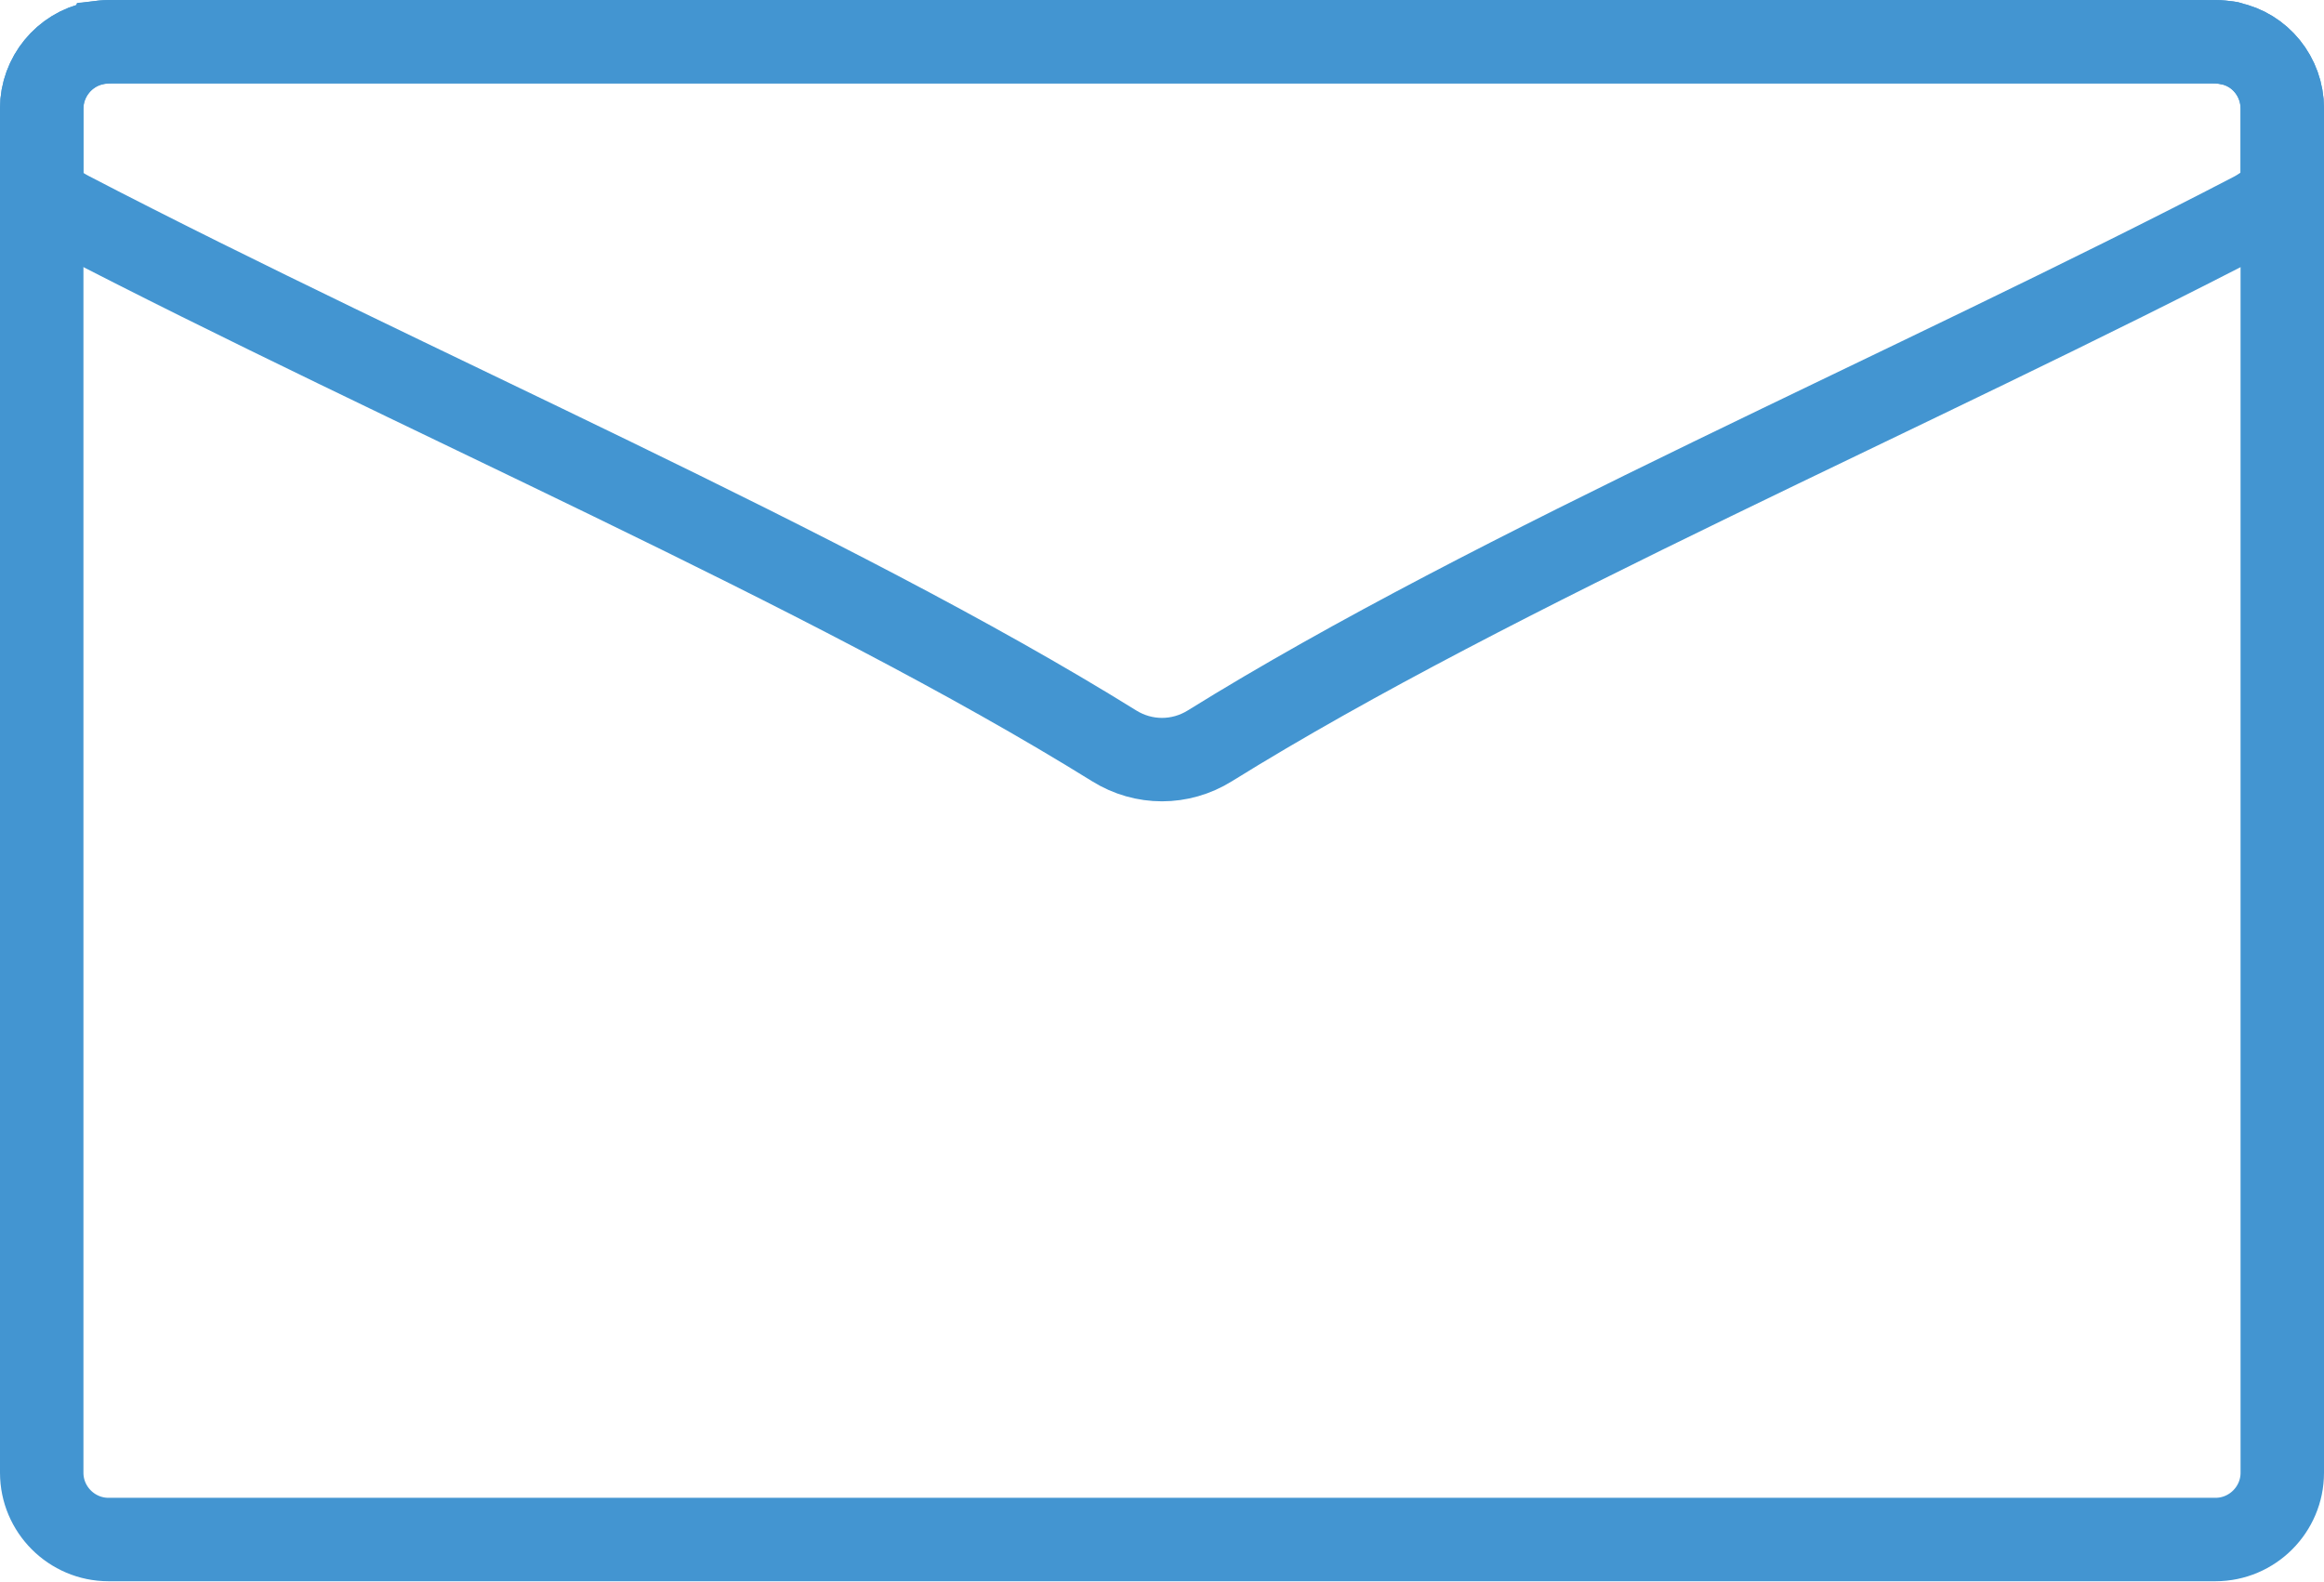
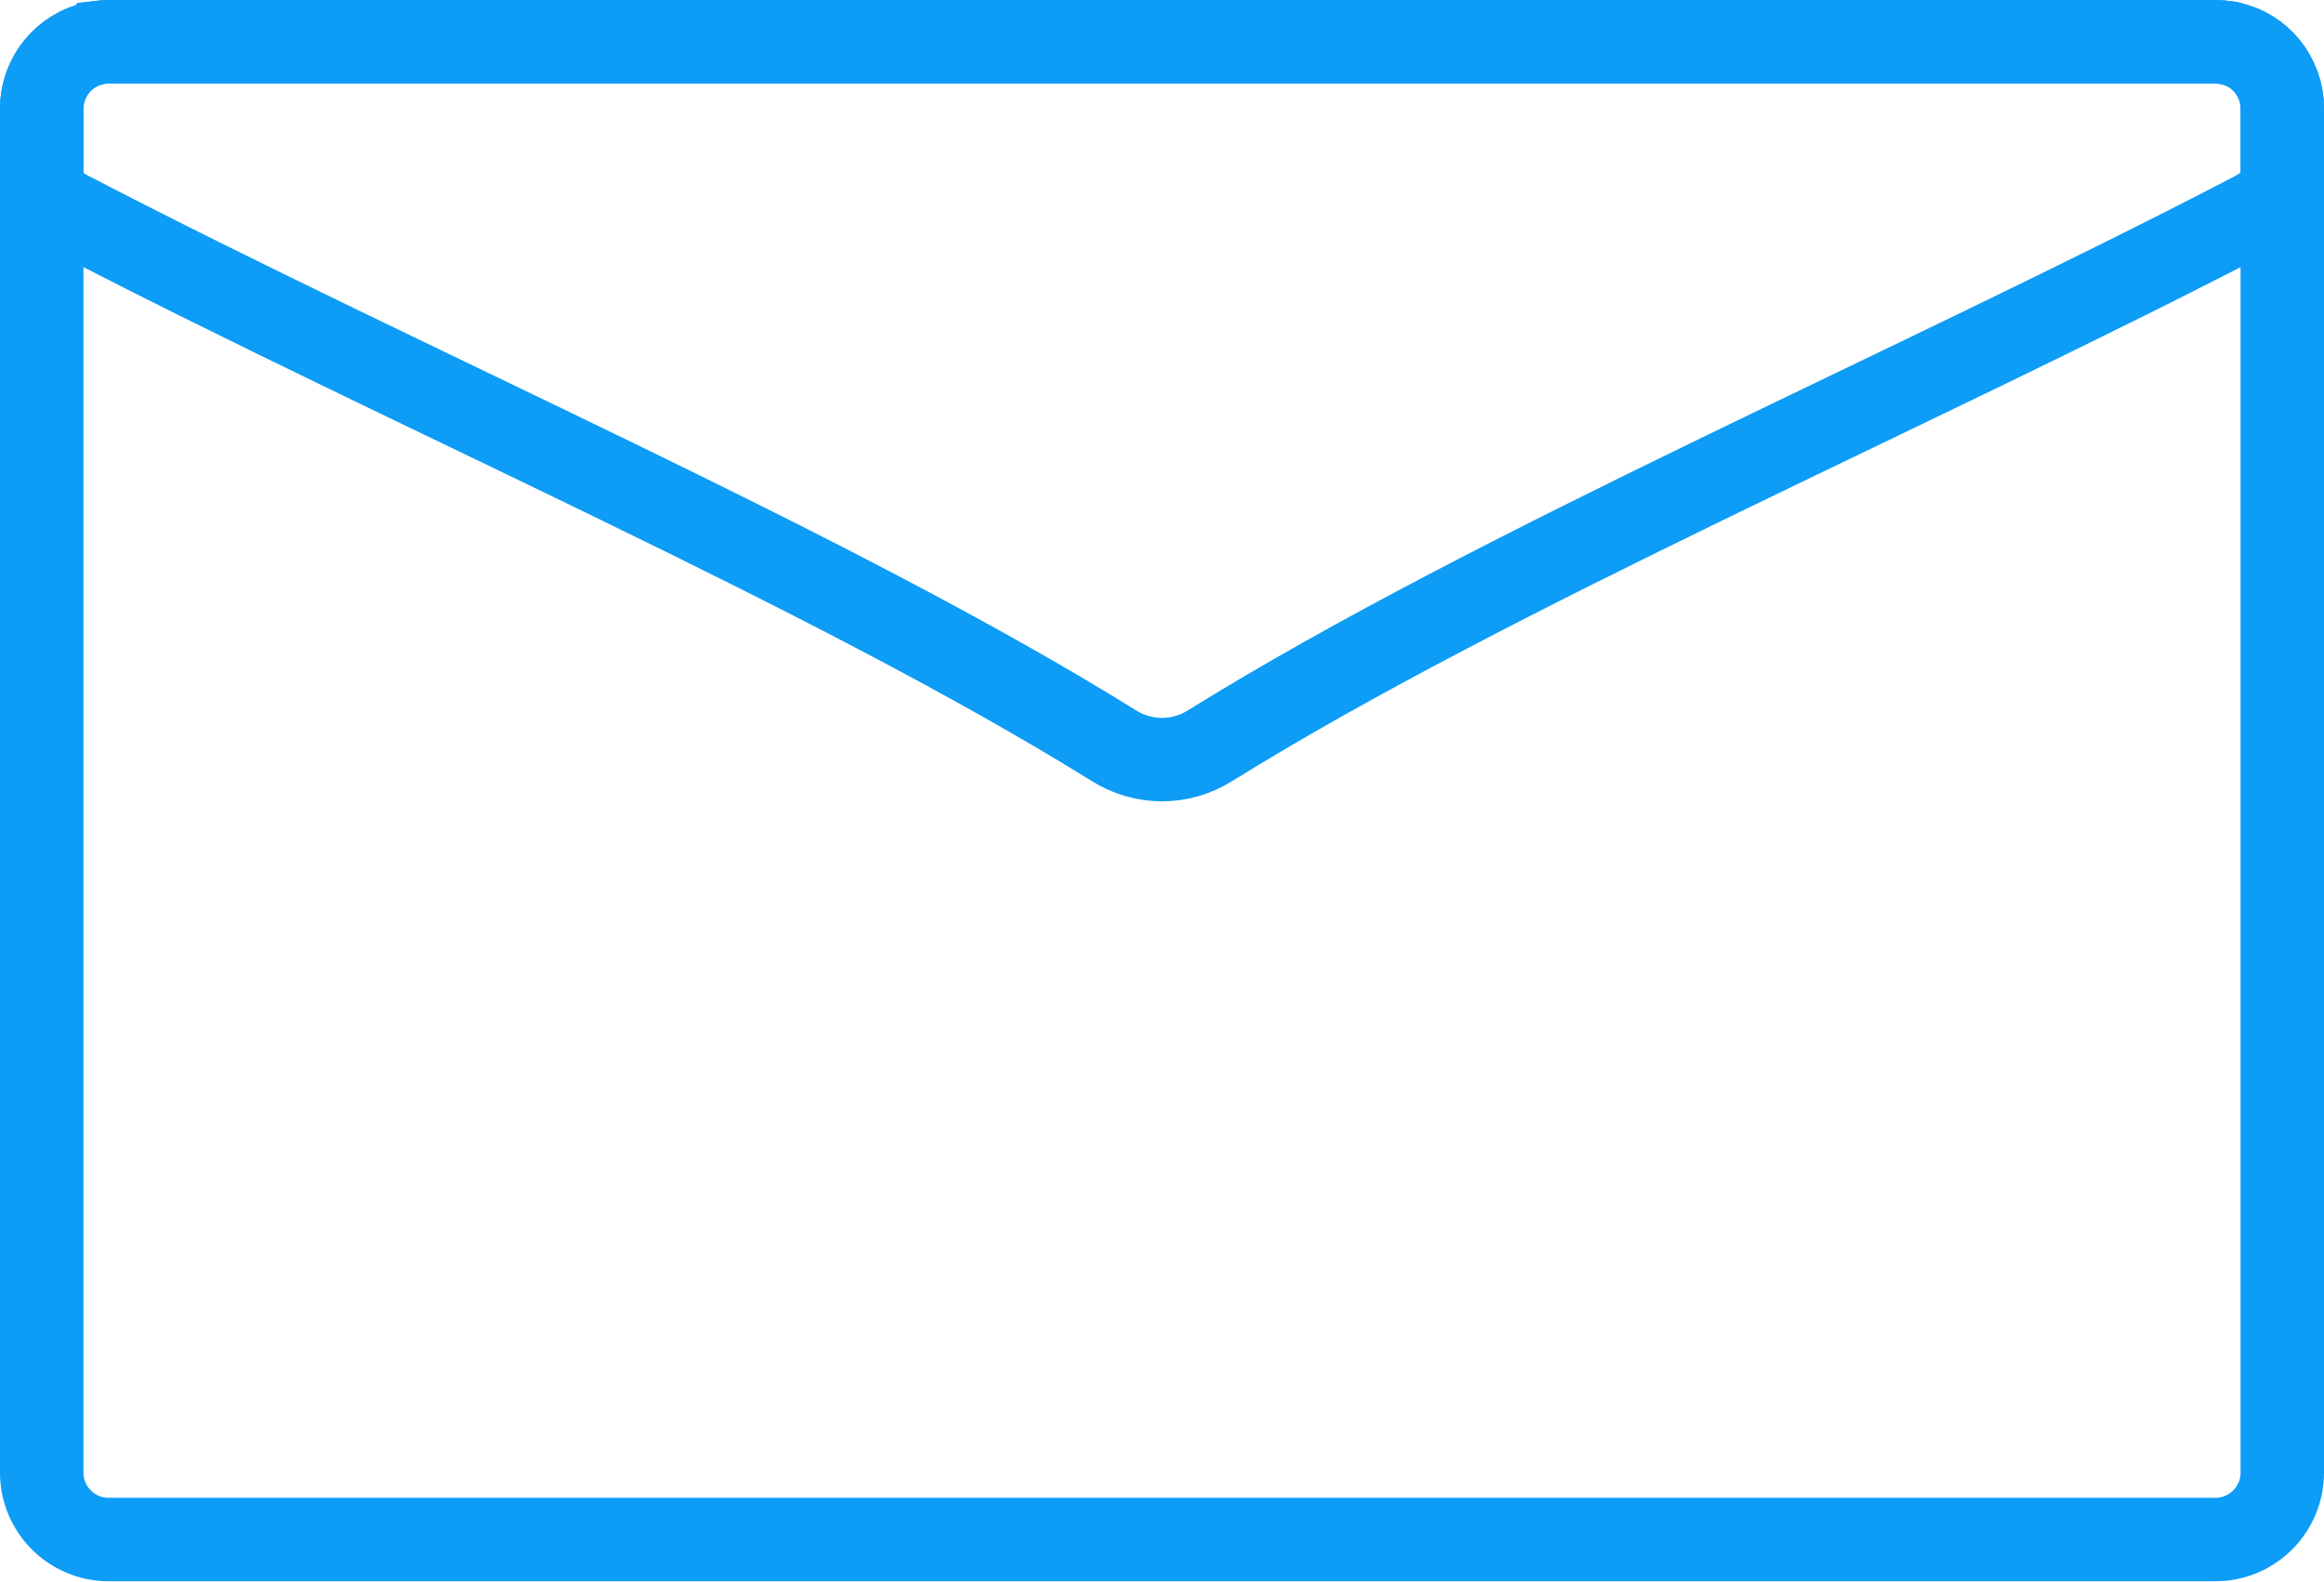
<svg xmlns="http://www.w3.org/2000/svg" version="1.1" id="Layer_1" x="0px" y="0px" viewBox="0 0 417.8 284.3" style="enable-background:new 0 0 417.8 284.3;" xml:space="preserve">
  <style type="text/css">
- 	.st0{fill:none;stroke:#4395D1;stroke-width:15;stroke-miterlimit:10;}
+ 	.st0{fill:none;stroke:#0D9CF6;stroke-width:15;stroke-miterlimit:10;}
</style>
  <path class="st0" d="M410.3,19.5v245.3c0,6.6-5.4,12-12,12H19.5c-6.6,0-12-5.4-12-12V19.5c0-5.7,4.1-10.6,9.5-11.7  c0.1,0,0.2,0,0.3-0.1c0.7-0.1,1.5-0.2,2.2-0.2h378.8c0.8,0,1.5,0.1,2.2,0.2c0.1,0,0.2,0,0.3,0.1C406.3,8.9,410.3,13.8,410.3,19.5z" />
-   <path class="st0" d="M410.3,19.5v14.8c-1.3,1.5-3,2.9-5,4C344,70.2,269,102.1,217.5,134.1c-5.3,3.3-11.9,3.3-17.2,0  C148.8,102.1,73.9,70.2,12.5,38.3c-2.1-1.1-3.8-2.4-5-4V19.5c0-5.7,4.1-10.6,9.5-11.7c0.1,0,0.2,0,0.3-0.1c0.9-0.1,1.8-0.2,2.8-0.2  h377.7c1,0,1.9,0.1,2.8,0.2c0.1,0,0.2,0,0.3,0.1C406.3,8.9,410.3,13.8,410.3,19.5z" />
+   <path class="st0" d="M410.3,19.5v14.8c-1.3,1.5-3,2.9-5,4C344,70.2,269,102.1,217.5,134.1c-5.3,3.3-11.9,3.3-17.2,0  c-51.5-32-126.4-63.9-187.8-95.8c-2.1-1.1-3.8-2.4-5-4V19.5c0-5.7,4.1-10.6,9.5-11.7c0.1,0,0.2,0,0.3-0.1c0.9-0.1,1.8-0.2,2.8-0.2  h377.7c1,0,1.9,0.1,2.8,0.2c0.1,0,0.2,0,0.3,0.1C406.3,8.9,410.3,13.8,410.3,19.5z" />
</svg>
